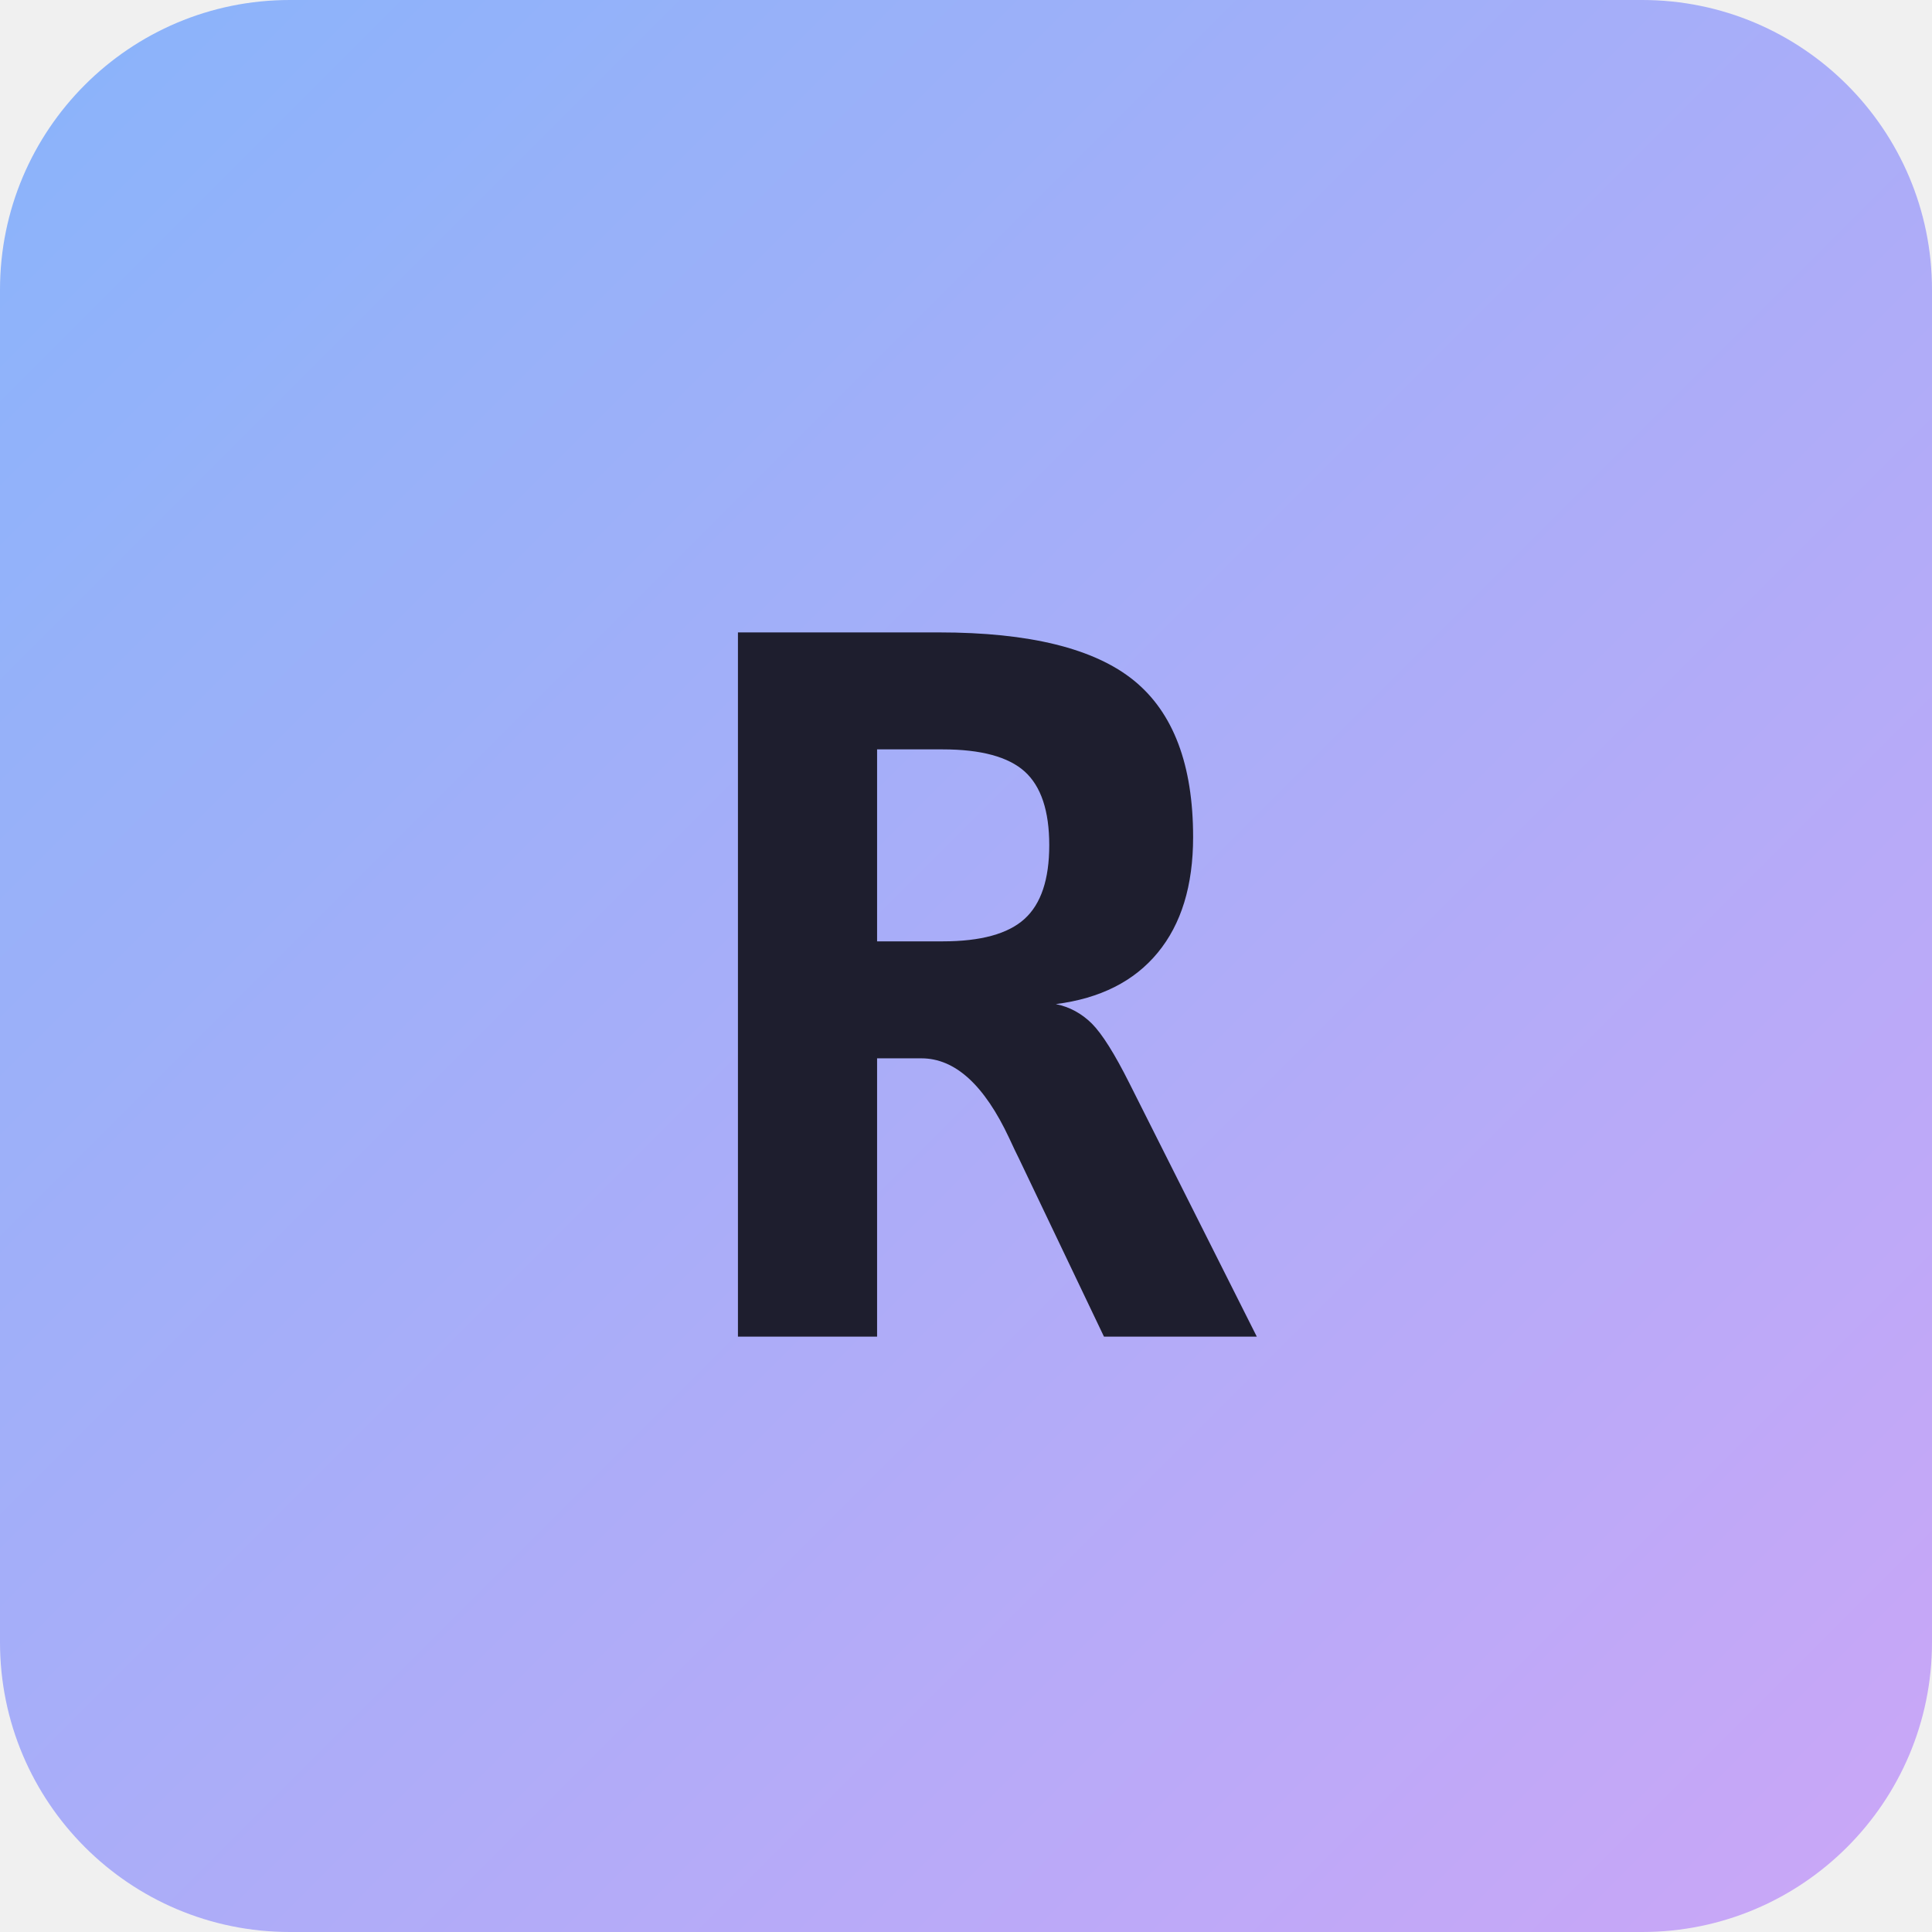
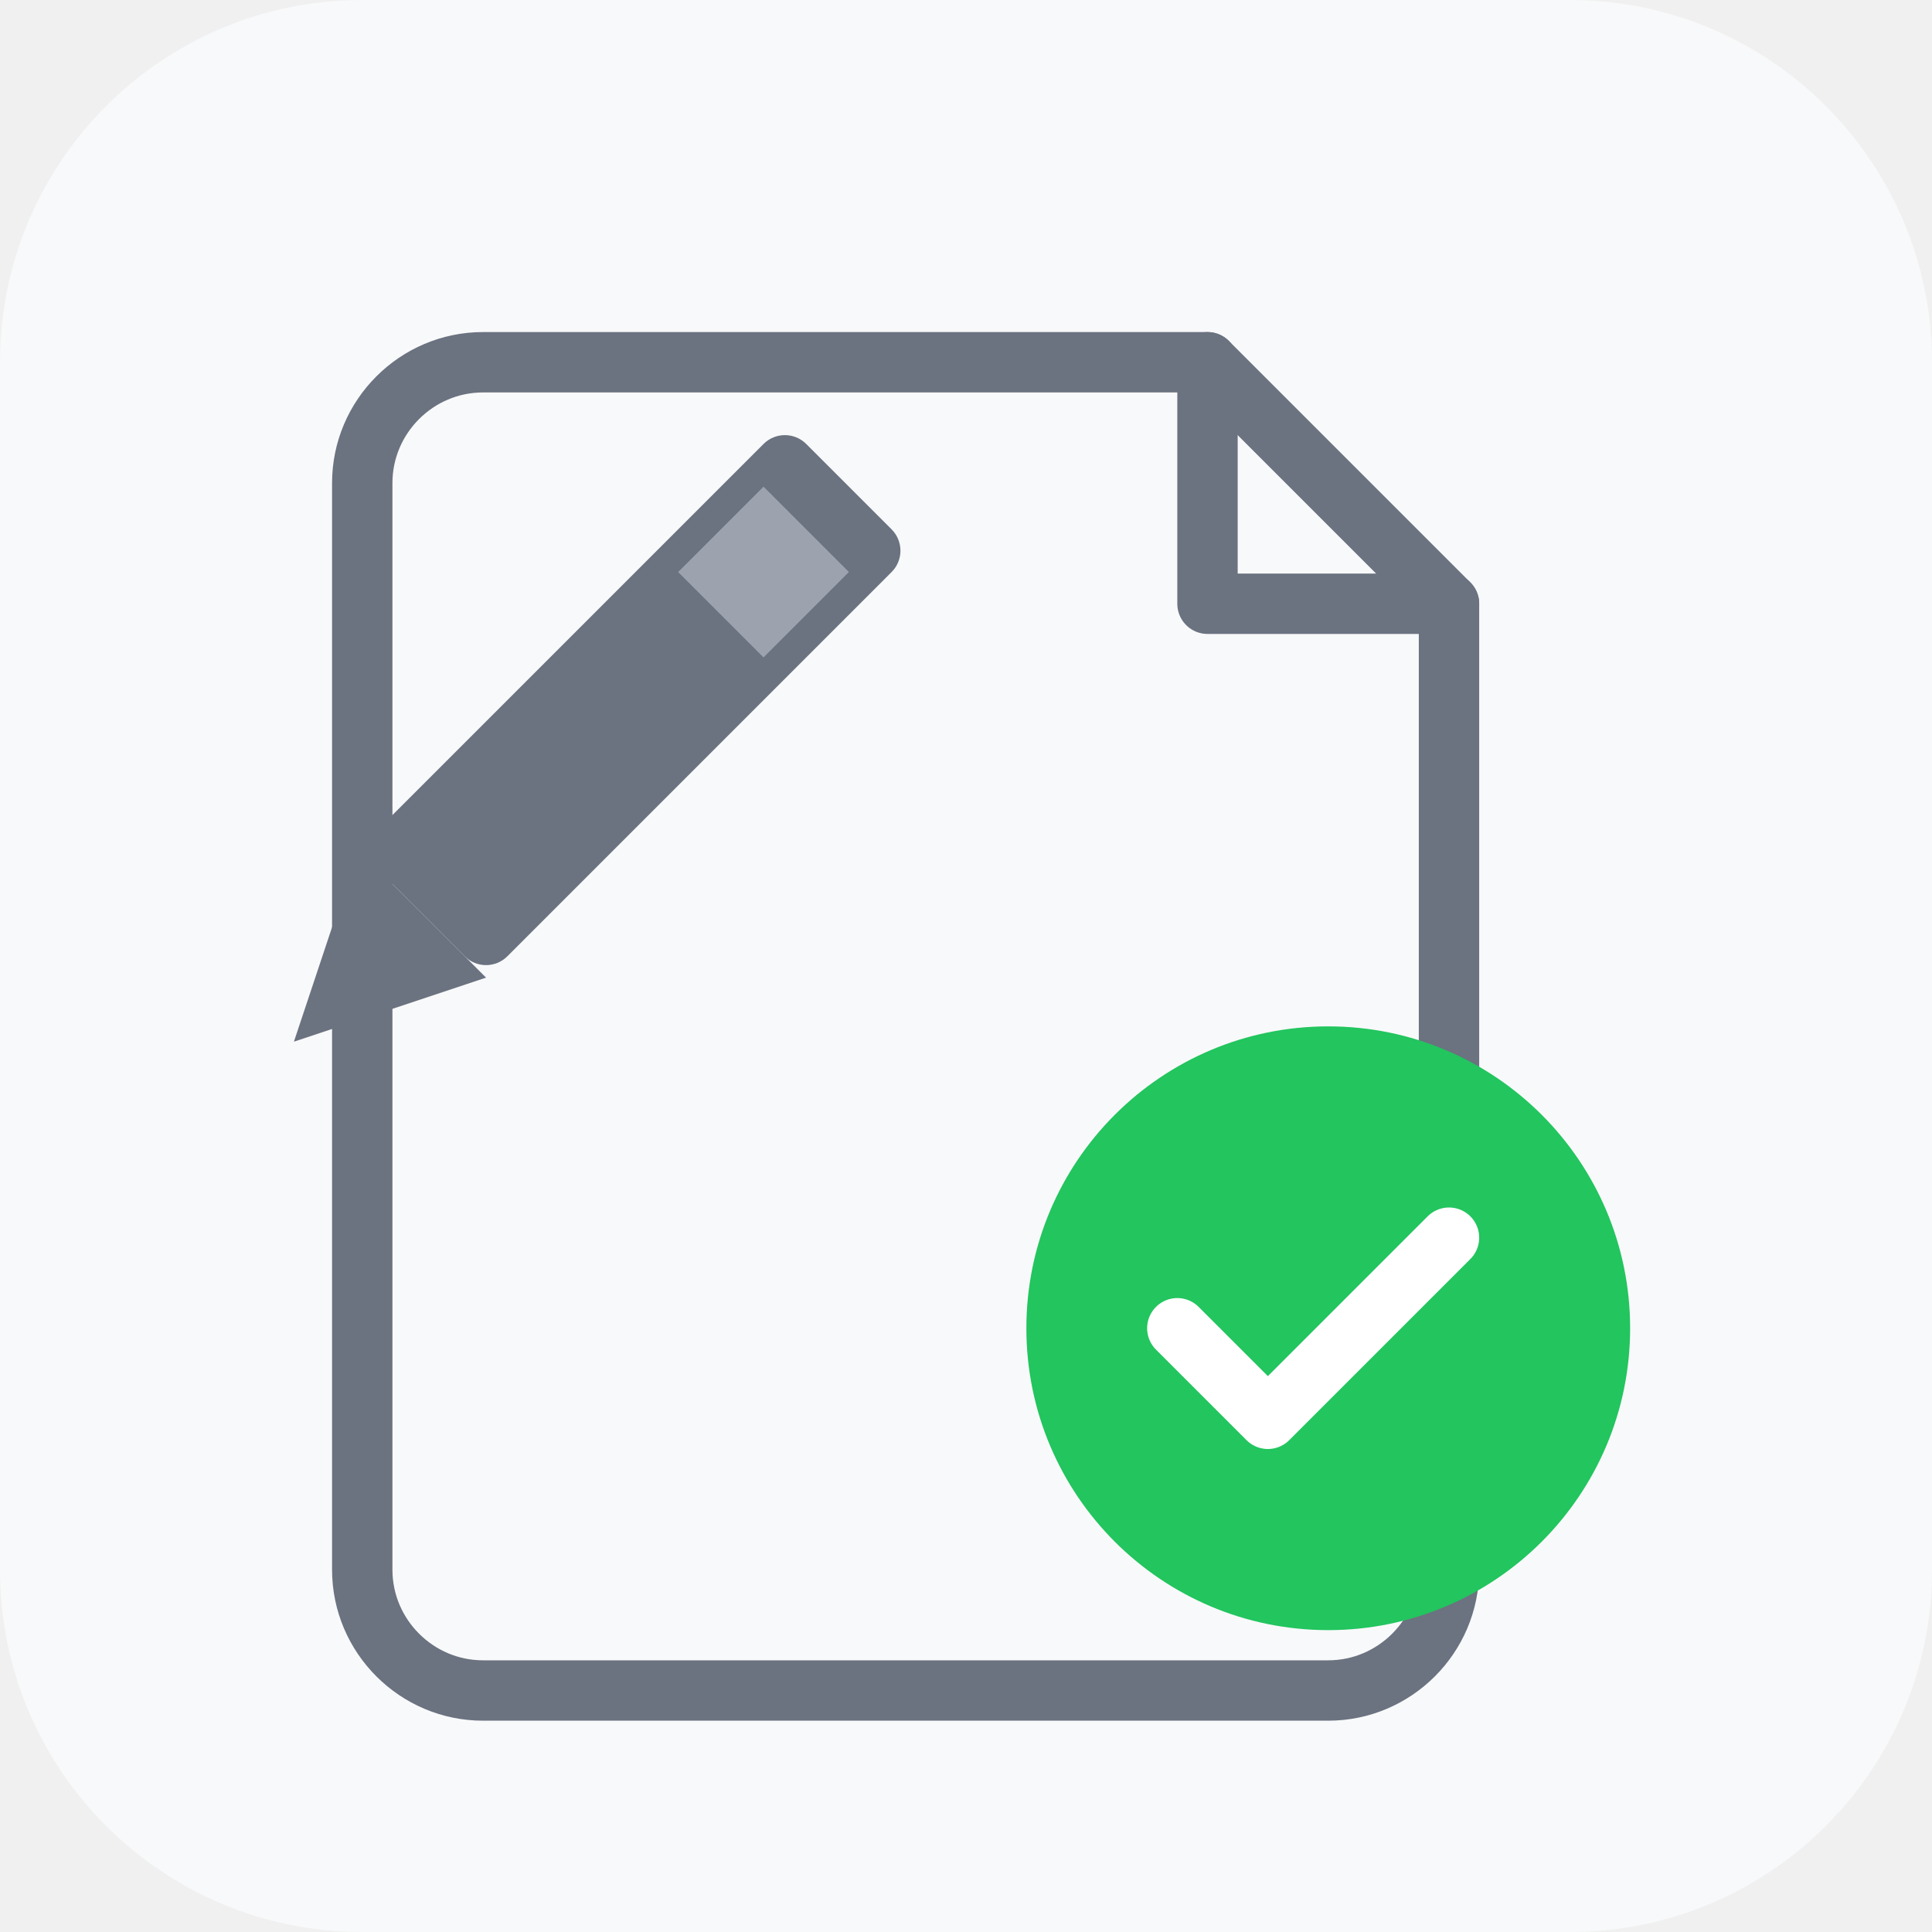
<svg xmlns="http://www.w3.org/2000/svg" width="128" height="128" viewBox="0 0 128 128">
-   <defs>
-     <linearGradient id="grad" x1="0%" y1="0%" x2="100%" y2="100%">
-       <stop offset="0%" style="stop-color:#89b4fa;stop-opacity:1" />
-       <stop offset="100%" style="stop-color:#cba6f7;stop-opacity:1" />
-     </linearGradient>
-   </defs>
-   <rect width="128" height="128" rx="19.2" fill="url(#grad)" />
-   <text x="50%" y="55%" dominant-baseline="middle" text-anchor="middle" font-family="ui-monospace, SFMono-Regular, monospace" font-weight="bold" font-size="64px" fill="#1e1e2e">R</text>
+   <rect width="128" height="128" rx="24" fill="#f8f9fa" />
+   <path d="M32 24h48l16 16v64c0 4.4-3.6 8-8 8H32c-4.4 0-8-3.6-8-8V32c0-4.4 3.6-8 8-8z" fill="none" stroke="#6b7280" stroke-width="4" stroke-linecap="round" stroke-linejoin="round" />
+   <path d="M80 24v16h16" fill="none" stroke="#6b7280" stroke-width="4" stroke-linecap="round" stroke-linejoin="round" />
+   <g transform="translate(52, 28) rotate(45)">
+     <rect x="0" y="0" width="12" height="40" rx="2" fill="#6b7280" />
+     <path d="M0 40l6 12l6-12" fill="#6b7280" />
+     <rect x="2" y="4" width="8" height="8" fill="#9ca3af" />
+   </g>
+   <circle cx="88" cy="88" r="20" fill="#22c55e" />
+   <path d="M78 88l6 6l12-12" fill="none" stroke="white" stroke-width="4" stroke-linecap="round" stroke-linejoin="round" />
</svg>
